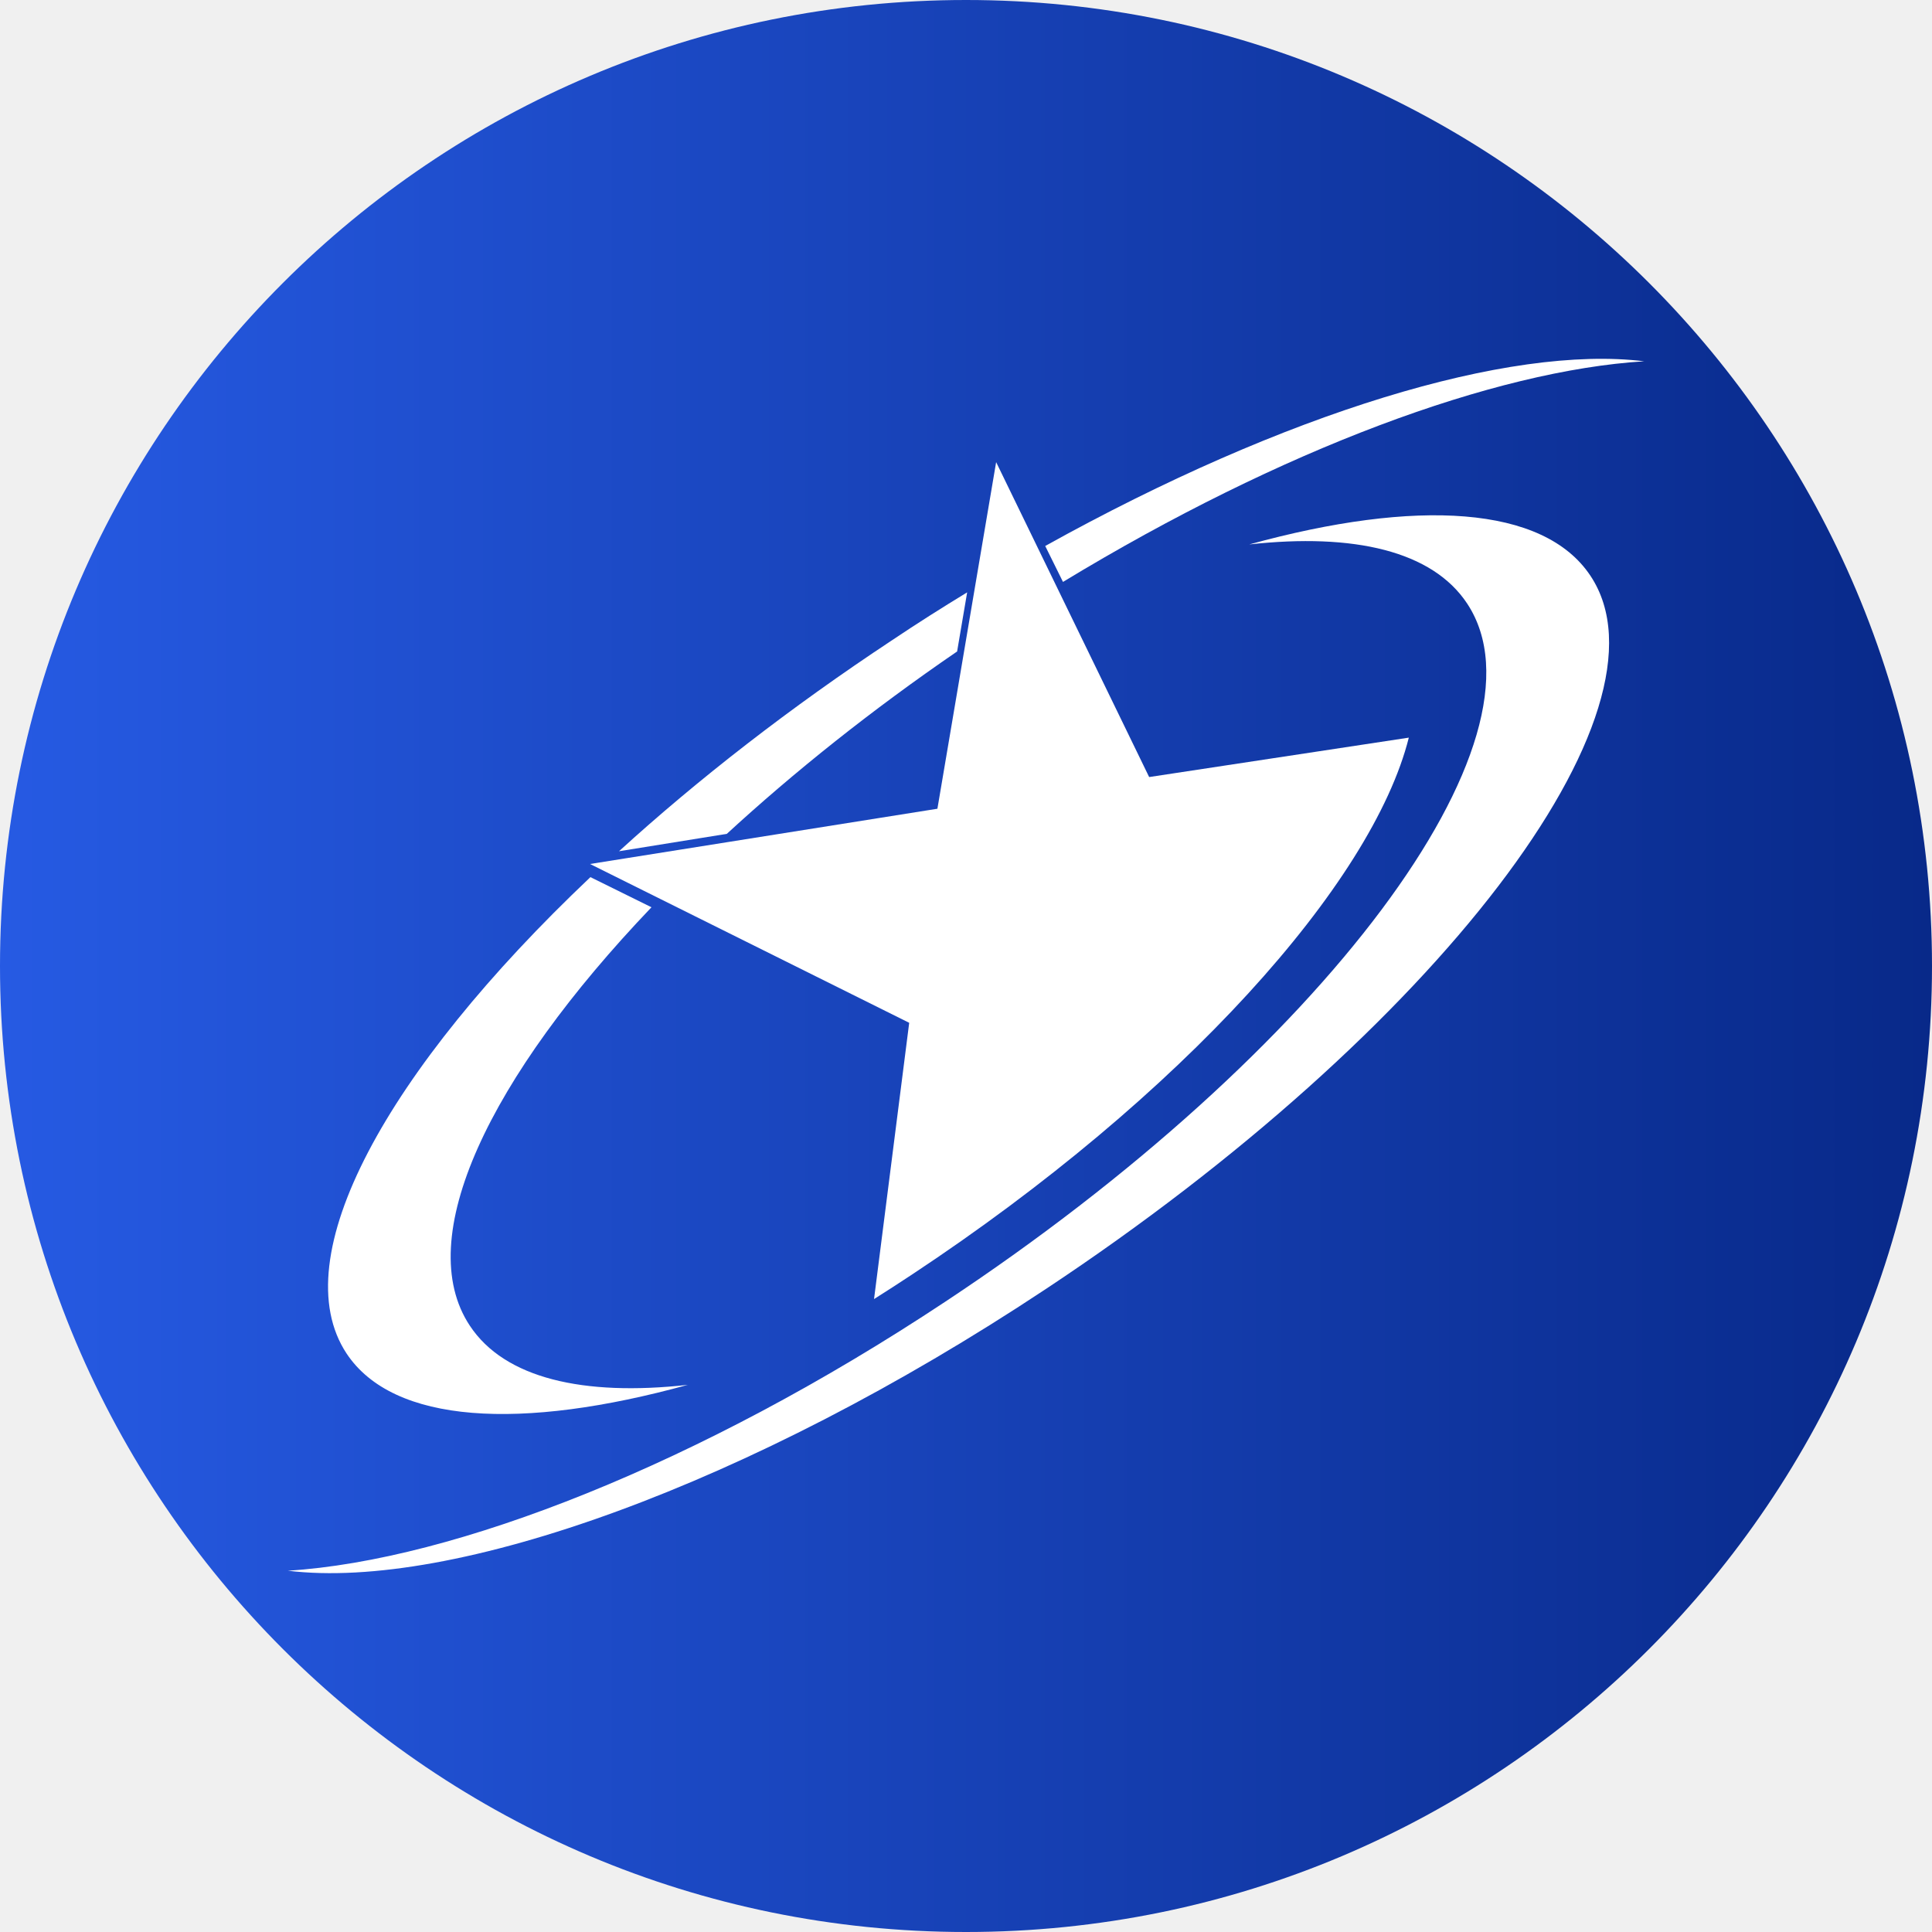
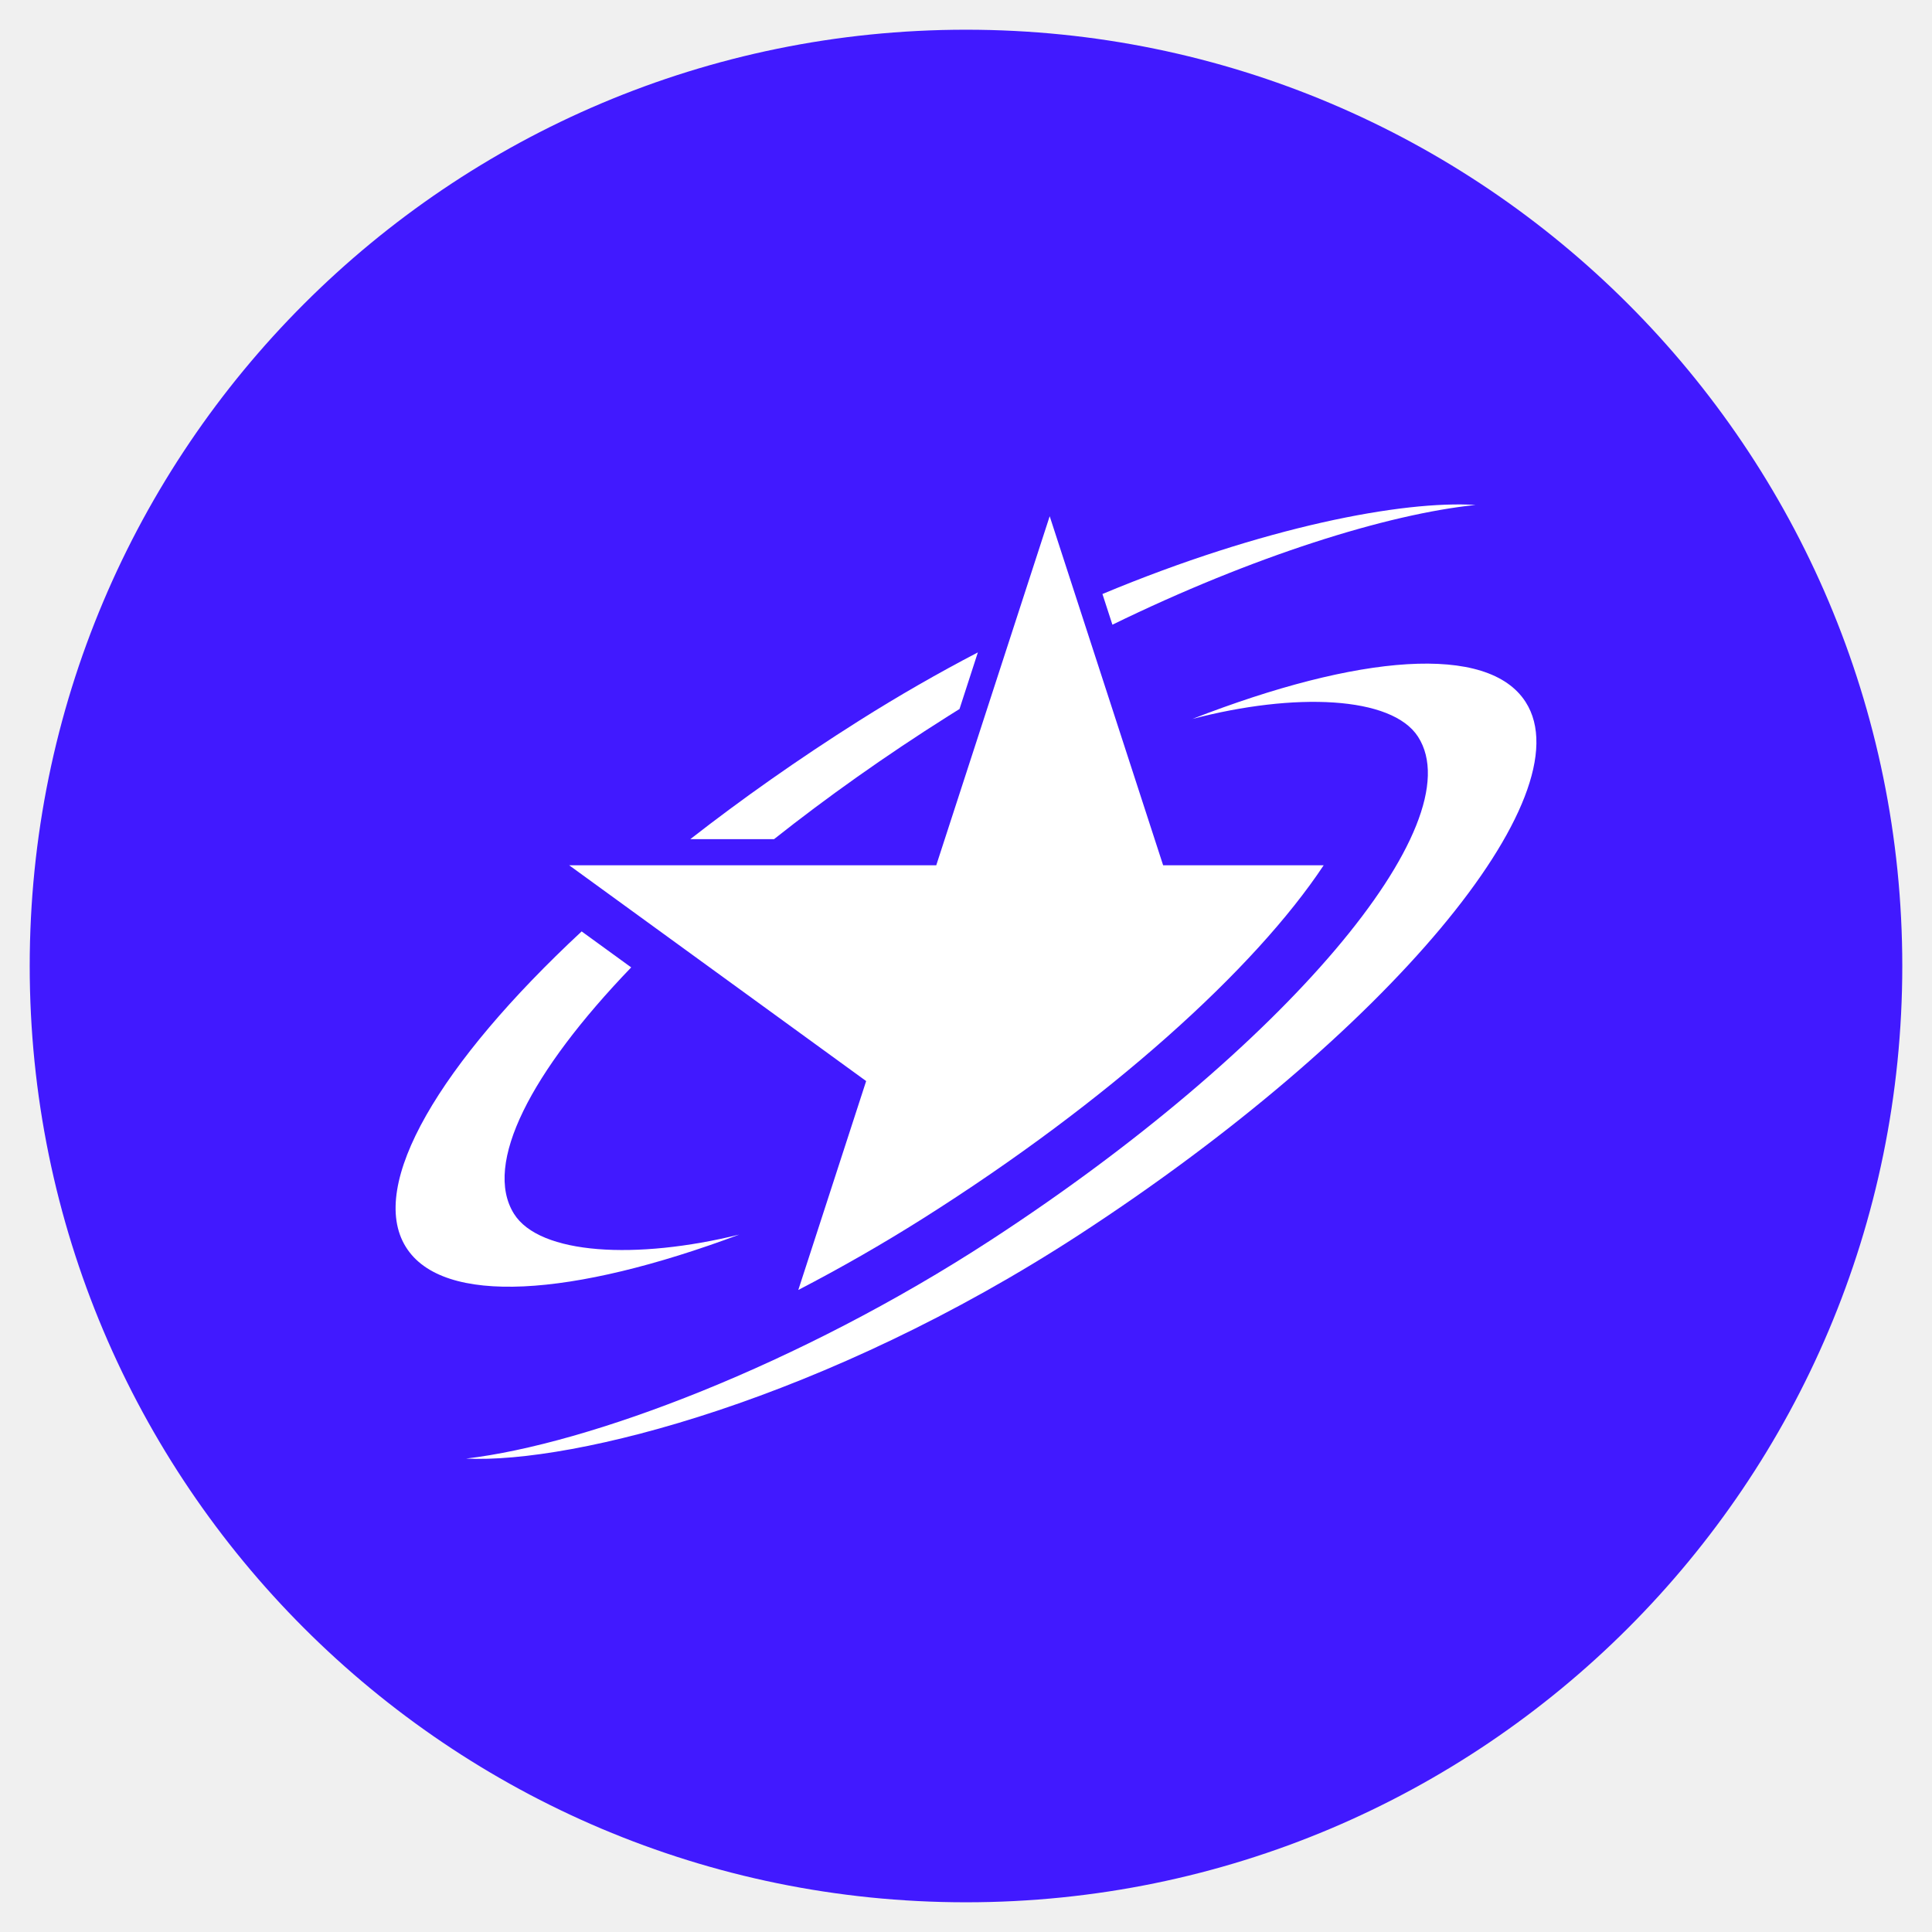
- <svg xmlns="http://www.w3.org/2000/svg" version="1.1" id="Layer_1" x="0px" y="0px" viewBox="0 0 500 500" style="enable-background:new 0 0 500 500;" xml:space="preserve">
+ <svg xmlns="http://www.w3.org/2000/svg" version="1.0" id="Layer_1" x="0px" y="0px" viewBox="0 0 500 500" style="enable-background:new 0 0 500 500;" xml:space="preserve">
  <style type="text/css">
- 	.st0{fill:none;}
- 	.st1{fill:url(#SVGID_1_);}
+ 	.st0{fill:#4119FF;}
+ 	.st1{fill:#171717;}
	.st2{fill:#FFFFFF;}
+ 	.st3{display:none;}
+ 	.st4{display:inline;fill:none;stroke:#000000;stroke-width:0.25;stroke-miterlimit:10;stroke-dasharray:1;}
+ 	.st5{display:inline;}
+ 	.st6{fill:none;stroke:#000000;stroke-width:0.25;stroke-miterlimit:10;}
+ 	.st7{fill:none;stroke:#000000;stroke-width:0.25;stroke-miterlimit:10;stroke-dasharray:1,1;}
+ 	.st8{fill:none;stroke:#000000;stroke-width:0.25;stroke-miterlimit:10;stroke-dasharray:1;}
+ 	.st9{fill:none;stroke:#000000;stroke-width:0.25;stroke-miterlimit:10;stroke-dasharray:0.997,0.997;}
+ 	.st10{fill:#32F0C0;}
</style>
-   <rect class="st0" width="500" height="500" />
-   <linearGradient id="SVGID_1_" gradientUnits="userSpaceOnUse" x1="0" y1="252" x2="500" y2="252" gradientTransform="matrix(1 0 0 -1 0 502)">
-     <stop offset="0" style="stop-color:#265AE3" />
-     <stop offset="1" style="stop-color:#082989" />
-   </linearGradient>
-   <circle class="st1" cx="250" cy="250" r="250" />
+   <circle class="st0" cx="250" cy="250" r="242.31" />
  <g>
-     <path class="st2" d="M379.7,156.2c23.2,35.1-37.3,116-135.1,180.7c-63.4,42-127,66.9-170.1,69.6c42.6,5.2,119.2-21.9,196-72.8   c101.2-67,164.4-149.7,141.1-184.7c-12.1-18.2-45.1-20-88.3-8.1C350.4,137.9,370.7,142.6,379.7,156.2z" />
-     <g>
-       <path class="st2" d="M275.1,150.6c56.7-34.4,111.7-54.7,150.4-57.1c-35-4.3-92.9,13.3-155,47.8L275.1,150.6z" />
-       <path class="st2" d="M188.1,215.8c17.4-16,37.4-32,59.6-47.2l2.6-15.3c-6.4,3.9-12.9,8-19.3,12.3c-26.5,17.5-50.4,36.1-70.8,54.7    L188.1,215.8z" />
-       <path class="st2" d="M121.6,343.1c-15-22.6,4.9-64.2,47-108.3l-15.8-7.8c-52.8,50-79.5,98.5-63.1,123.3    c12.1,18.2,45.1,20,88.3,8.1C150.9,361.4,130.6,356.7,121.6,343.1z" />
-     </g>
-     <path class="st2" d="M226.2,336.2c3.3-2.1,6.6-4.2,9.9-6.4c69.7-46.1,119-101.1,128.5-138.9l-67.2,10.2l-39.6-81.5l-15.2,89.7   l-89.9,14.3l82.6,41.1L226.2,336.2z" />
+     <path class="st2" d="M206.6,333.84c10.79-5.6,21.65-11.8,32.31-18.53c48.11-30.4,85.88-64.55,103.65-91.37h-41.54l-29.36-90.34   l-29.36,90.34h-94.99l76.85,55.84L206.6,333.84z" />
+     <path class="st2" d="M191.32,319.51c-26.58,6.56-51.69,5.24-58.32-5.41c-8.02-12.87,4.38-36.73,30.35-63.74l-12.82-9.31   c-36.61,34.06-55.5,65.62-45.49,81.67C114.57,338.03,148.08,335.66,191.32,319.51z" />
+     <path class="st2" d="M245.35,185.35c0.99-0.62,1.98-1.24,2.97-1.86l4.75-14.65c-10.14,5.28-20.45,11.18-30.77,17.7   c-15.72,9.93-30.37,20.27-43.66,30.64h21.67C213.88,206.43,229.01,195.67,245.35,185.35z" />
+     <path class="st2" d="M381.88,130.68c-18.83-1.19-54.8,5.61-96.57,23.05l2.58,7.94C324.31,143.9,359.06,133.04,381.88,130.68z" />
+     <path class="st2" d="M394.82,181.66c-9.74-15.16-43.22-12.34-86.23,4.4c26.48-6.93,51.61-5.94,58.4,4.61   c14.57,22.68-34.94,81.01-110.59,130.28c-49.78,32.41-104.15,52.83-135.78,56.53c27.9,1.38,93.14-15.27,158.81-58.03   C358.83,267.74,410.5,206.05,394.82,181.66z" />
  </g>
</svg>
